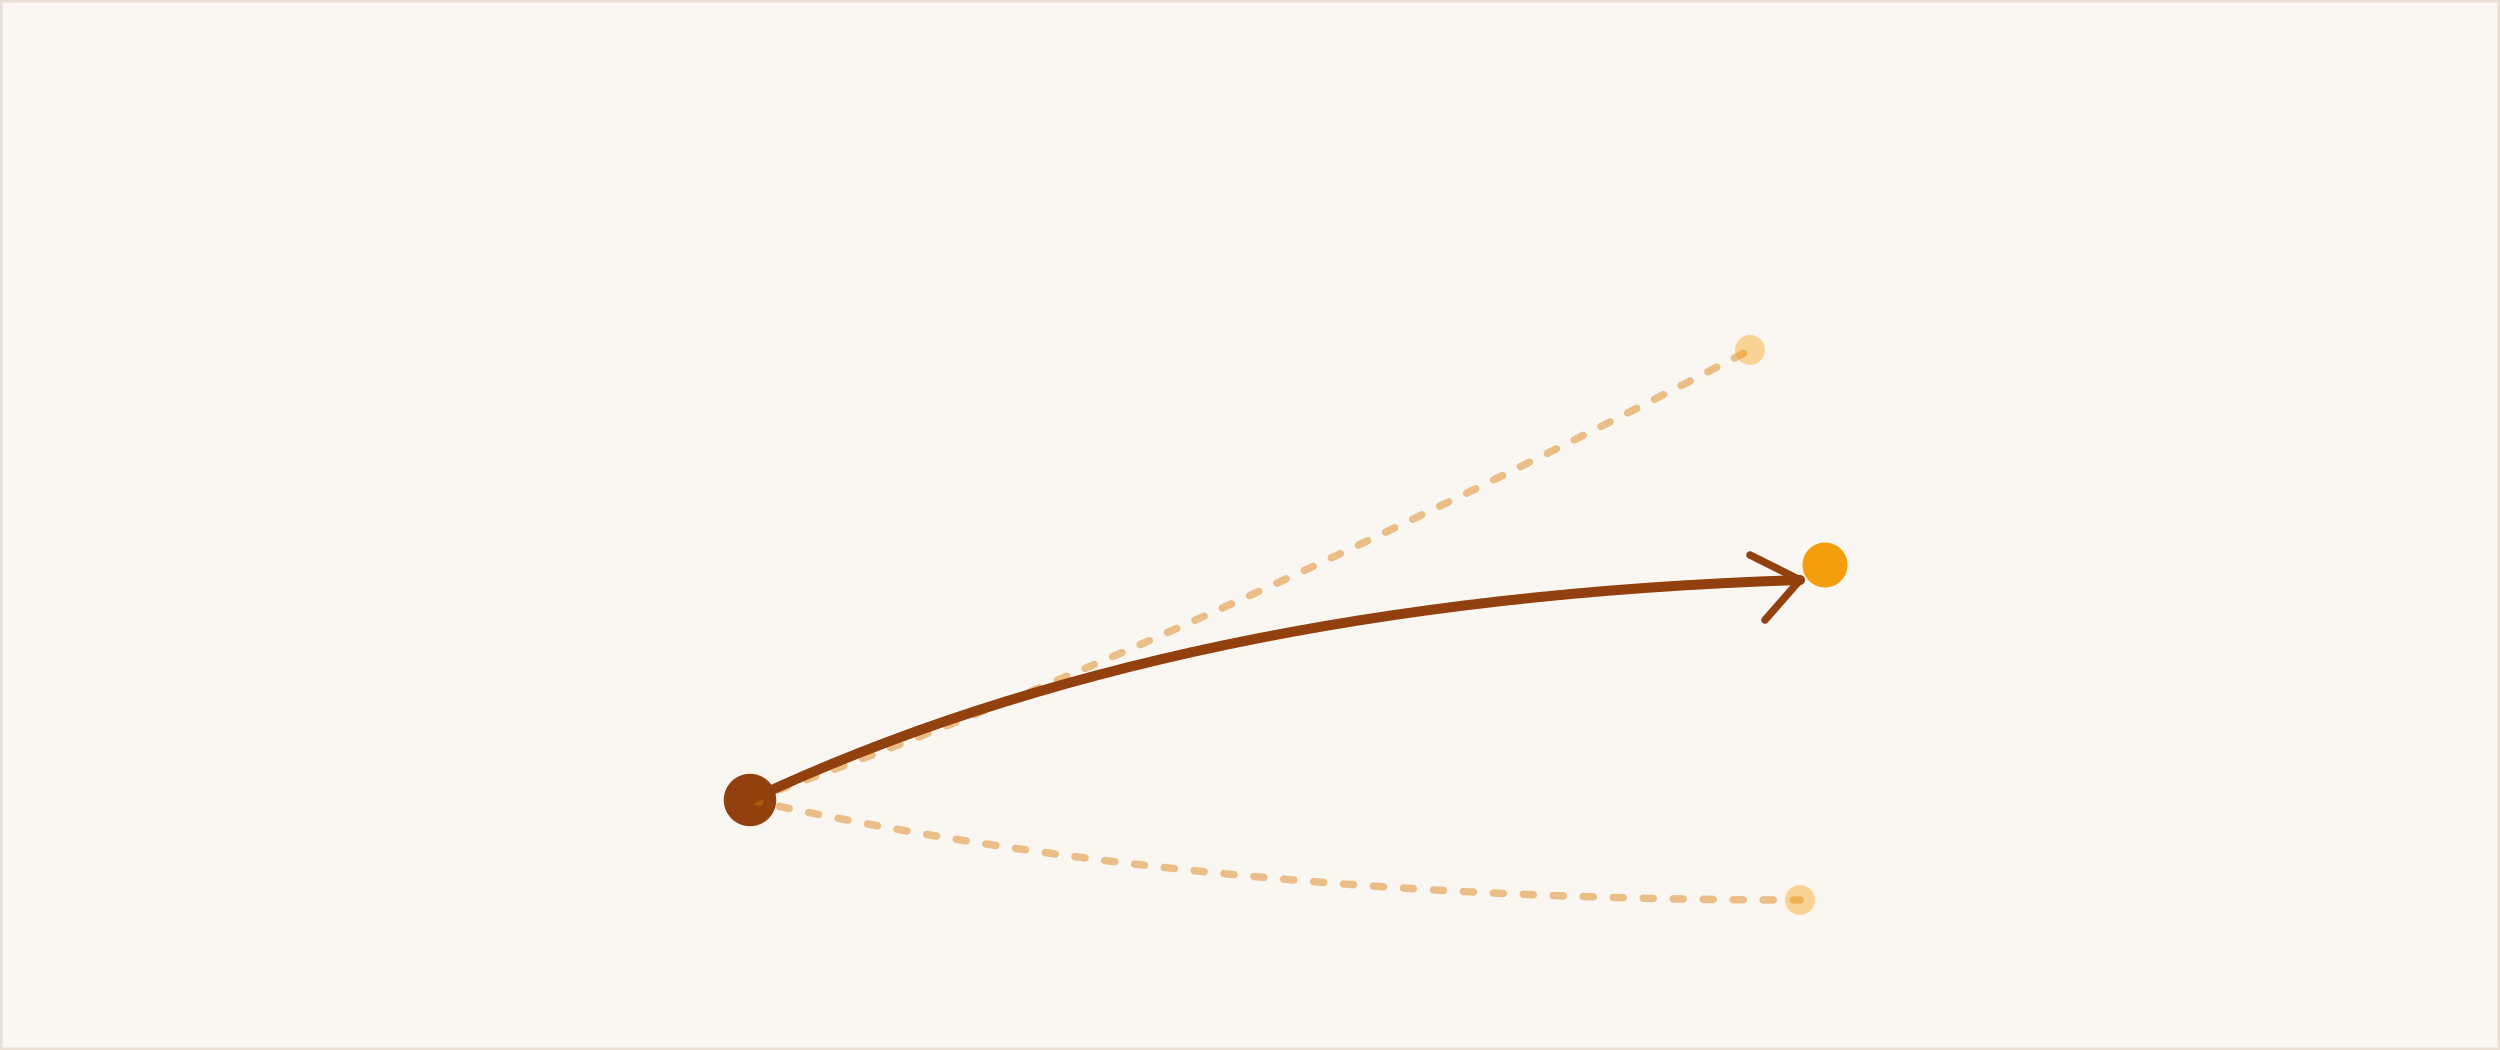
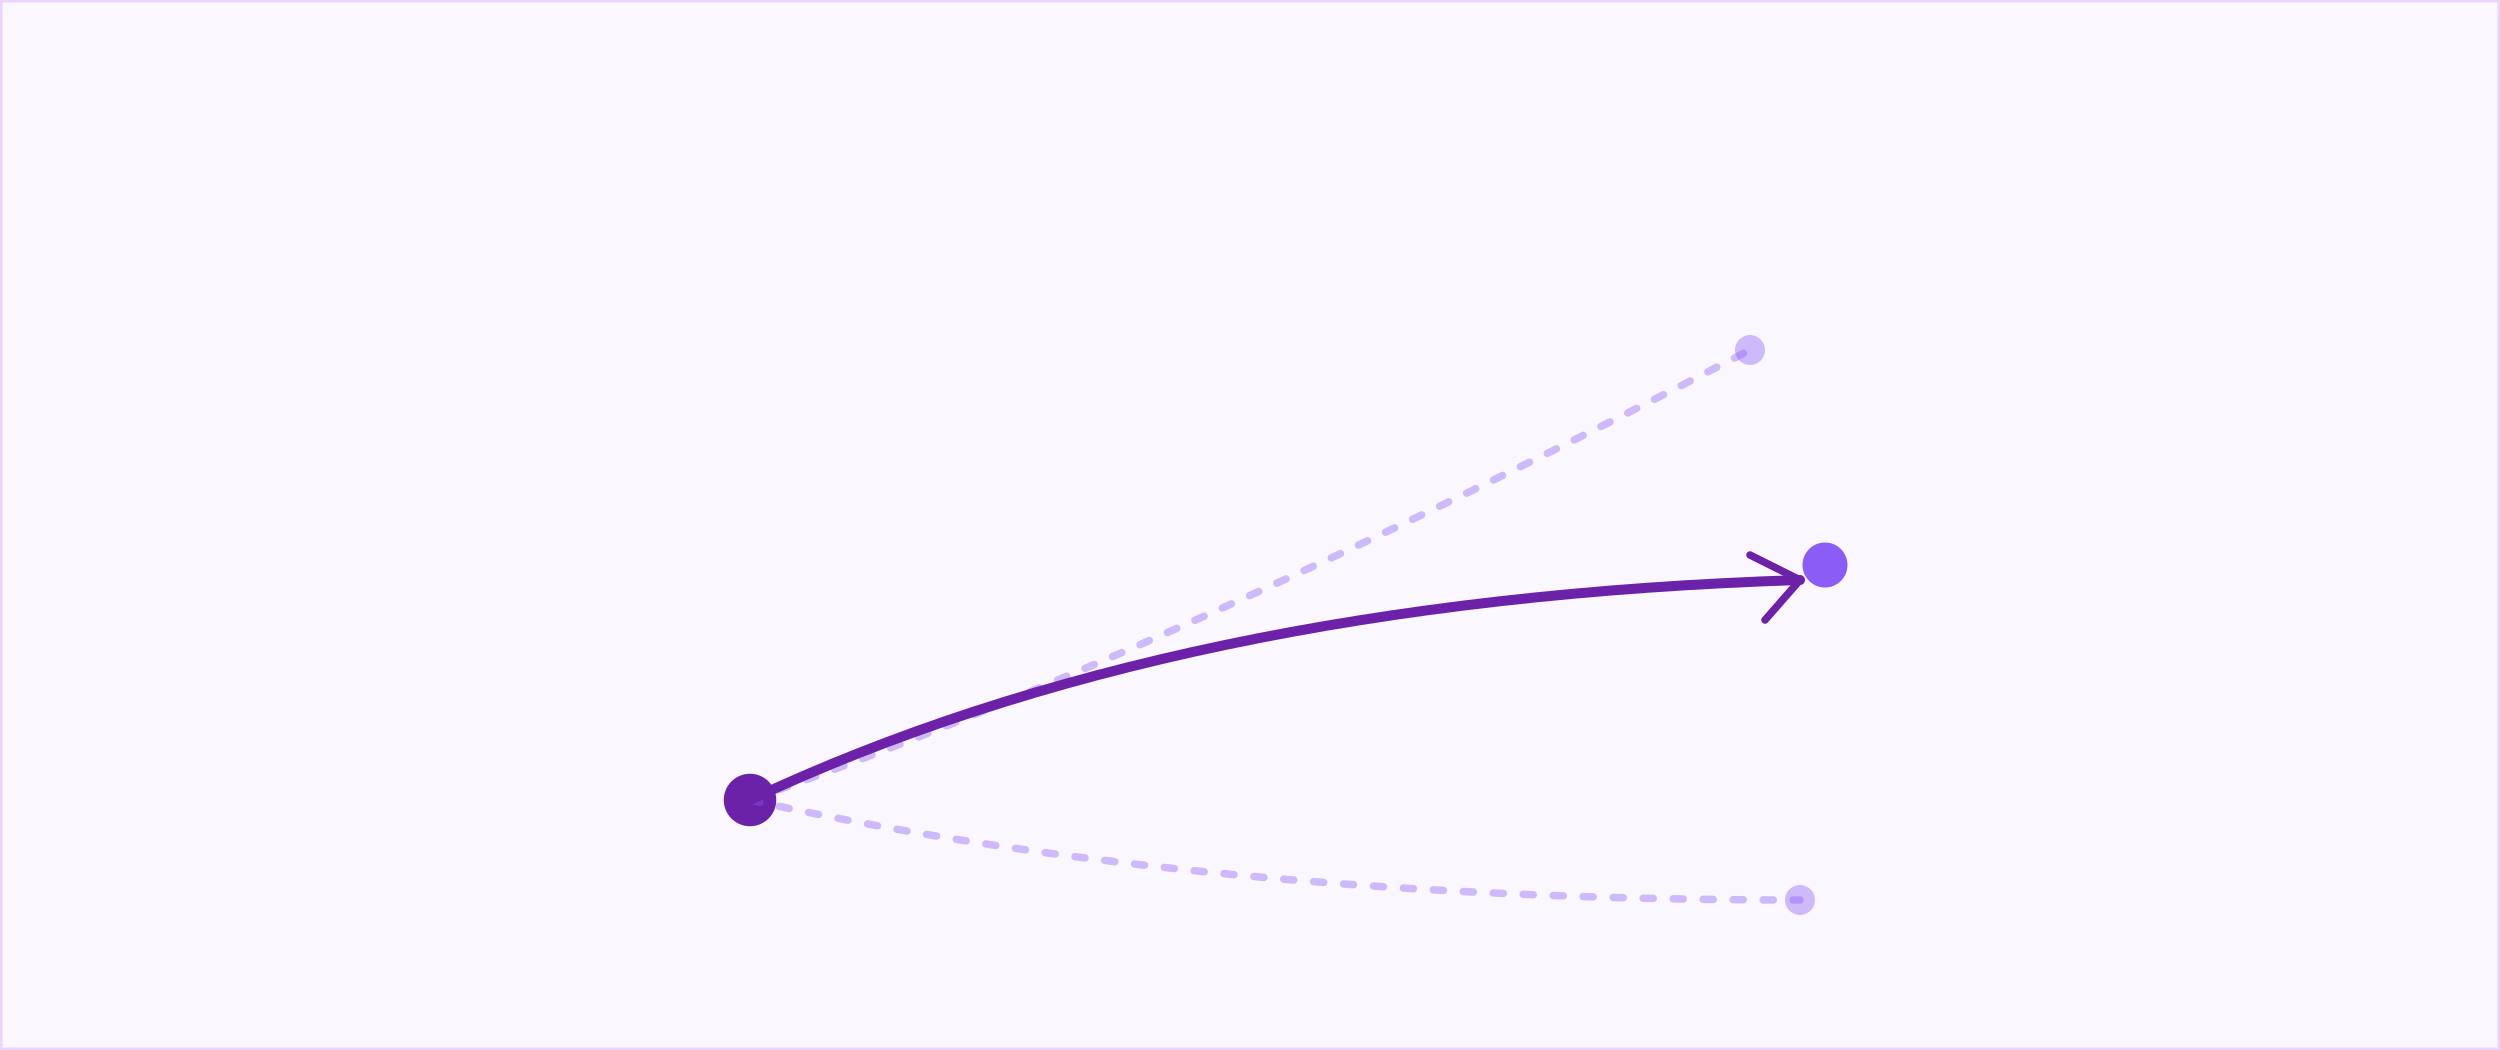
<svg xmlns="http://www.w3.org/2000/svg" width="1000" height="420" viewBox="0 0 1000 420">
-   <rect width="1000" height="420" fill="#faf7f2" />
-   <rect x="0" y="0" width="1000" height="420" fill="none" stroke="#e8e0d4" stroke-width="2" />
-   <g stroke="#92400e" stroke-width="3" fill="none" stroke-linecap="round">
-     <circle cx="300" cy="320" r="9" fill="#92400e" />
-     <path d="M 300 320 Q 470 260 700 140" stroke="#d97706" stroke-dasharray="4 8" opacity="0.45" />
-     <path d="M 300 320 Q 480 360 720 360" stroke="#d97706" stroke-dasharray="4 8" opacity="0.45" />
-     <path d="M 300 320 Q 470 240 720 232" stroke="#92400e" stroke-width="4" />
+   <rect width="1000" height="420" fill="#faf7ff" />
+   <rect x="0" y="0" width="1000" height="420" fill="none" stroke="#e9d5ff" stroke-width="2" />
+   <g stroke="#6b21a8" stroke-width="3" fill="none" stroke-linecap="round">
+     <circle cx="300" cy="320" r="9" fill="#6b21a8" />
+     <path d="M 300 320 Q 470 260 700 140" stroke="#8b5cf6" stroke-dasharray="4 8" opacity="0.4" />
+     <path d="M 300 320 Q 480 360 720 360" stroke="#8b5cf6" stroke-dasharray="4 8" opacity="0.4" />
+     <path d="M 300 320 Q 470 240 720 232" stroke="#6b21a8" stroke-width="4" />
    <path d="M 720 232 L 700 222 M 720 232 L 706 248" />
  </g>
-   <g fill="#f59e0b">
+   <g fill="#8b5cf6">
    <circle cx="700" cy="140" r="6" opacity="0.4" />
    <circle cx="720" cy="360" r="6" opacity="0.4" />
    <circle cx="730" cy="226" r="9" />
  </g>
</svg>
